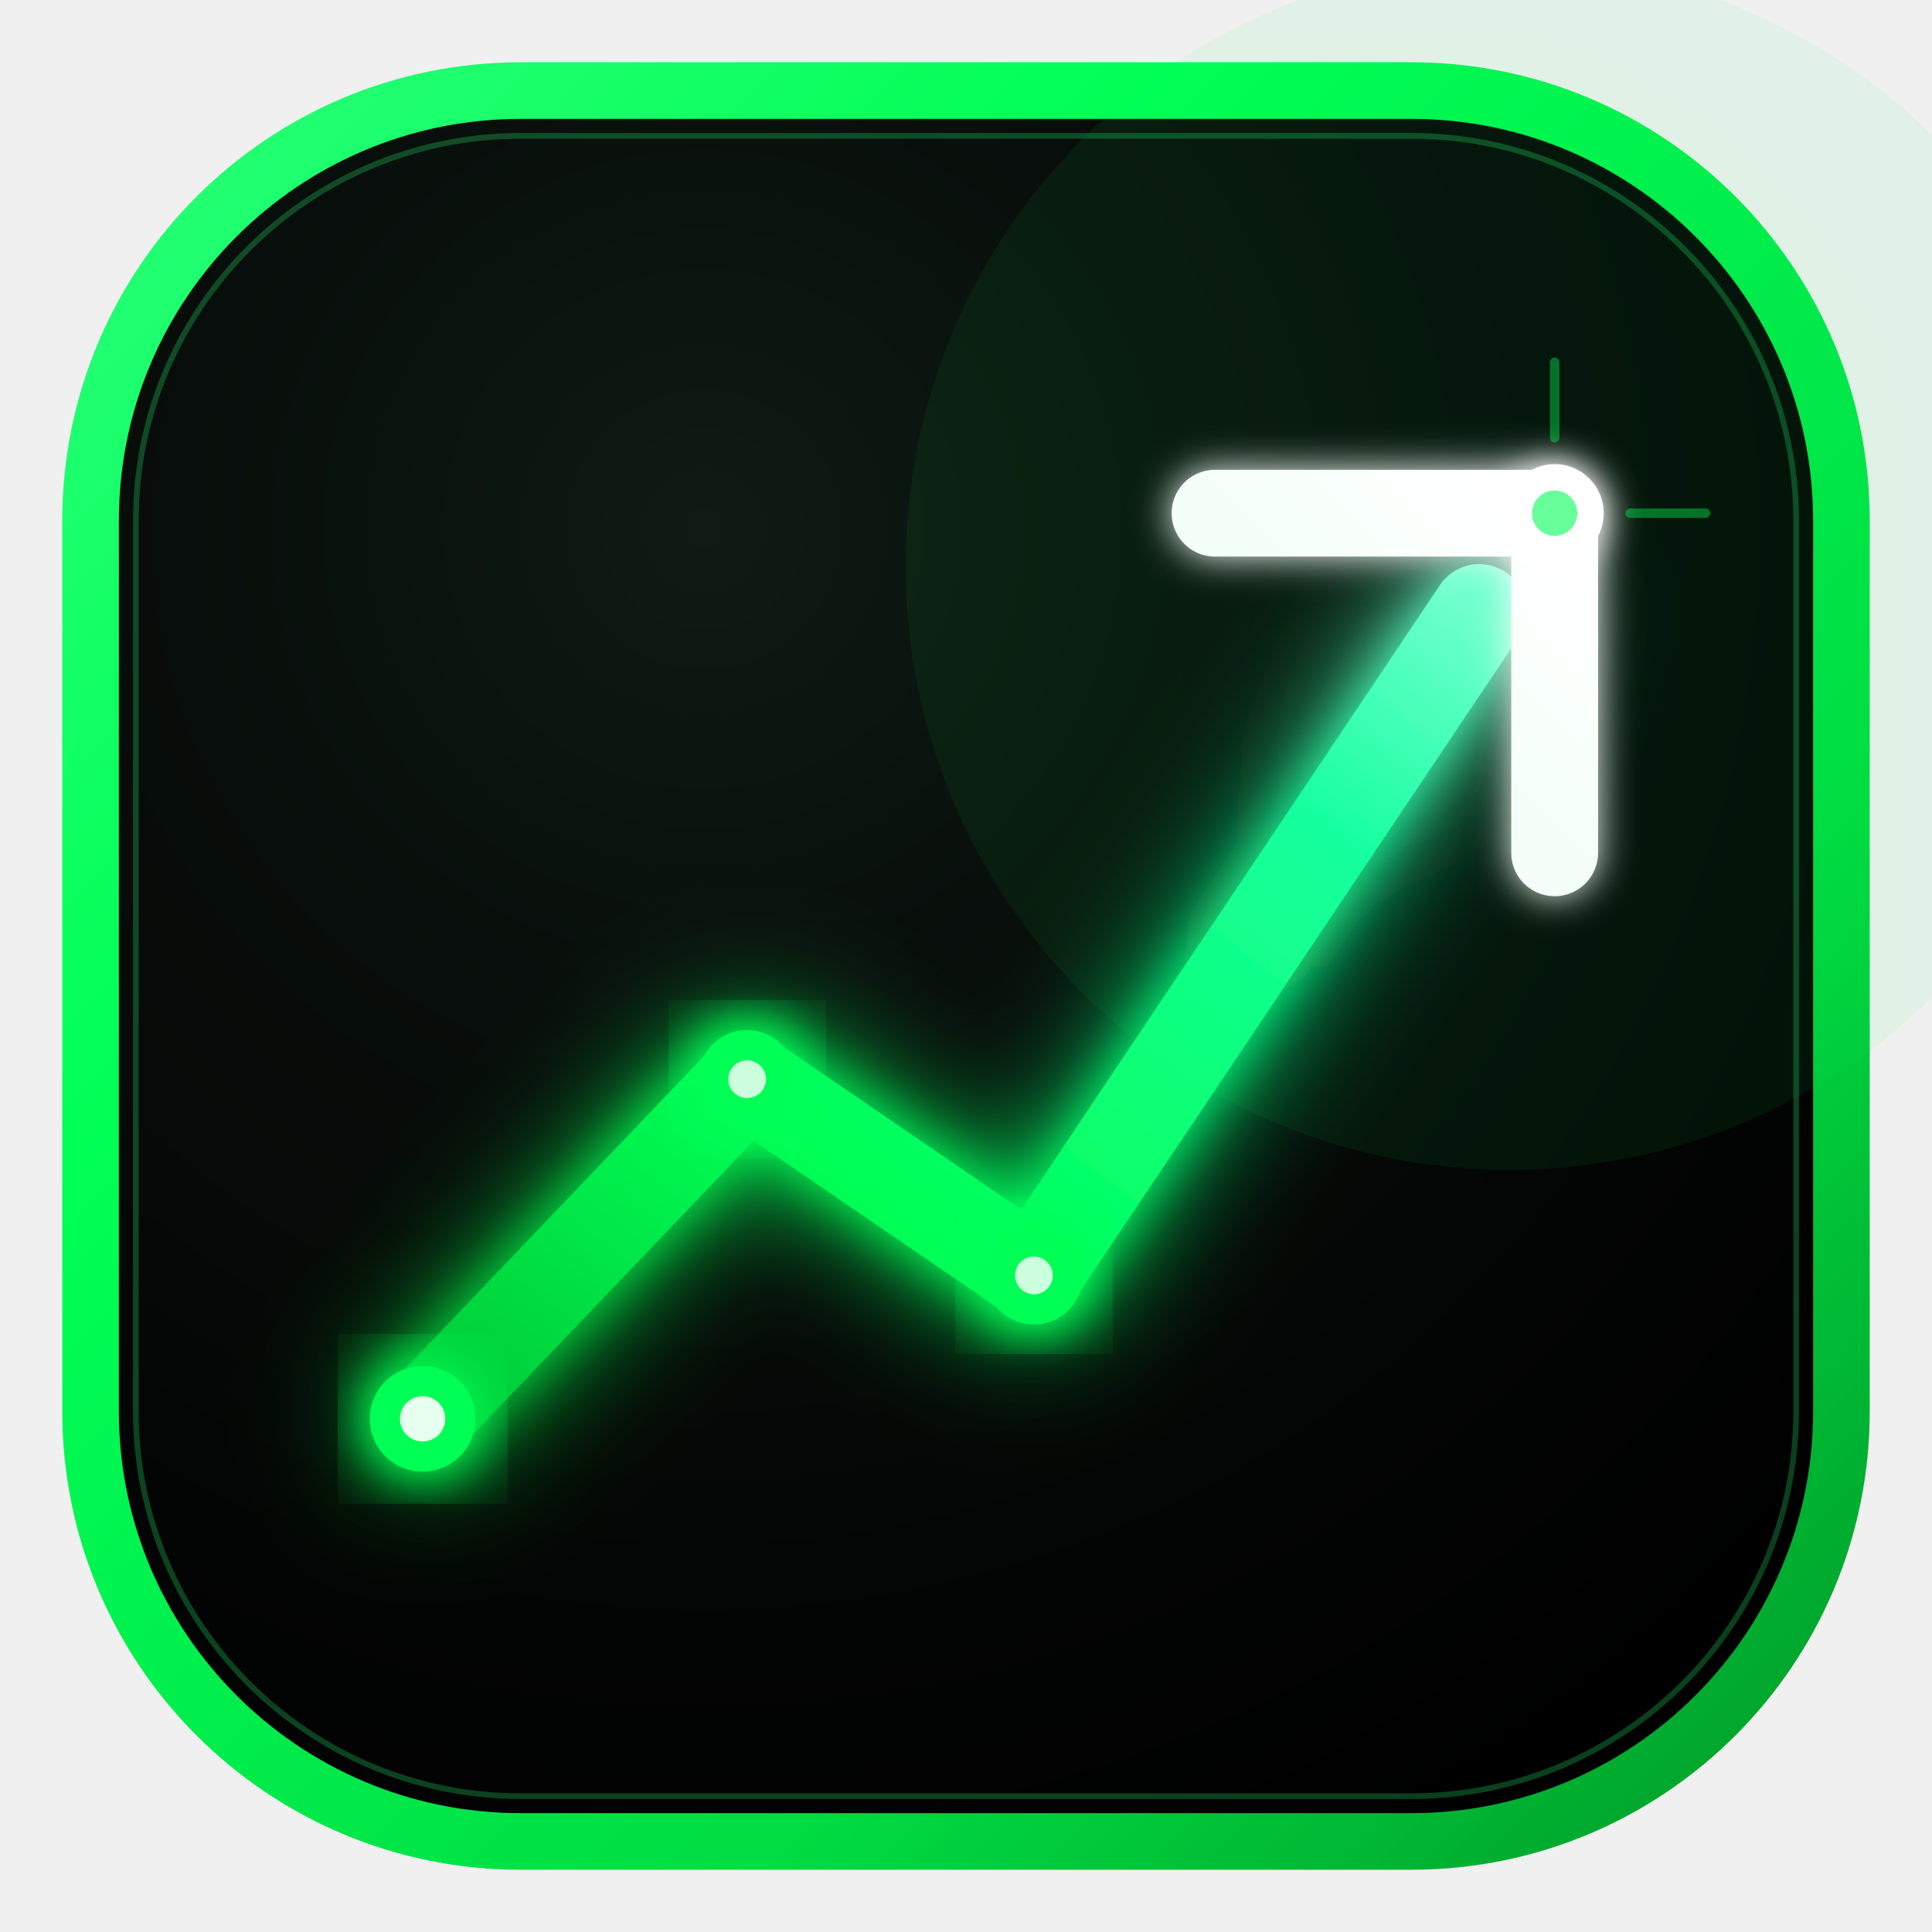
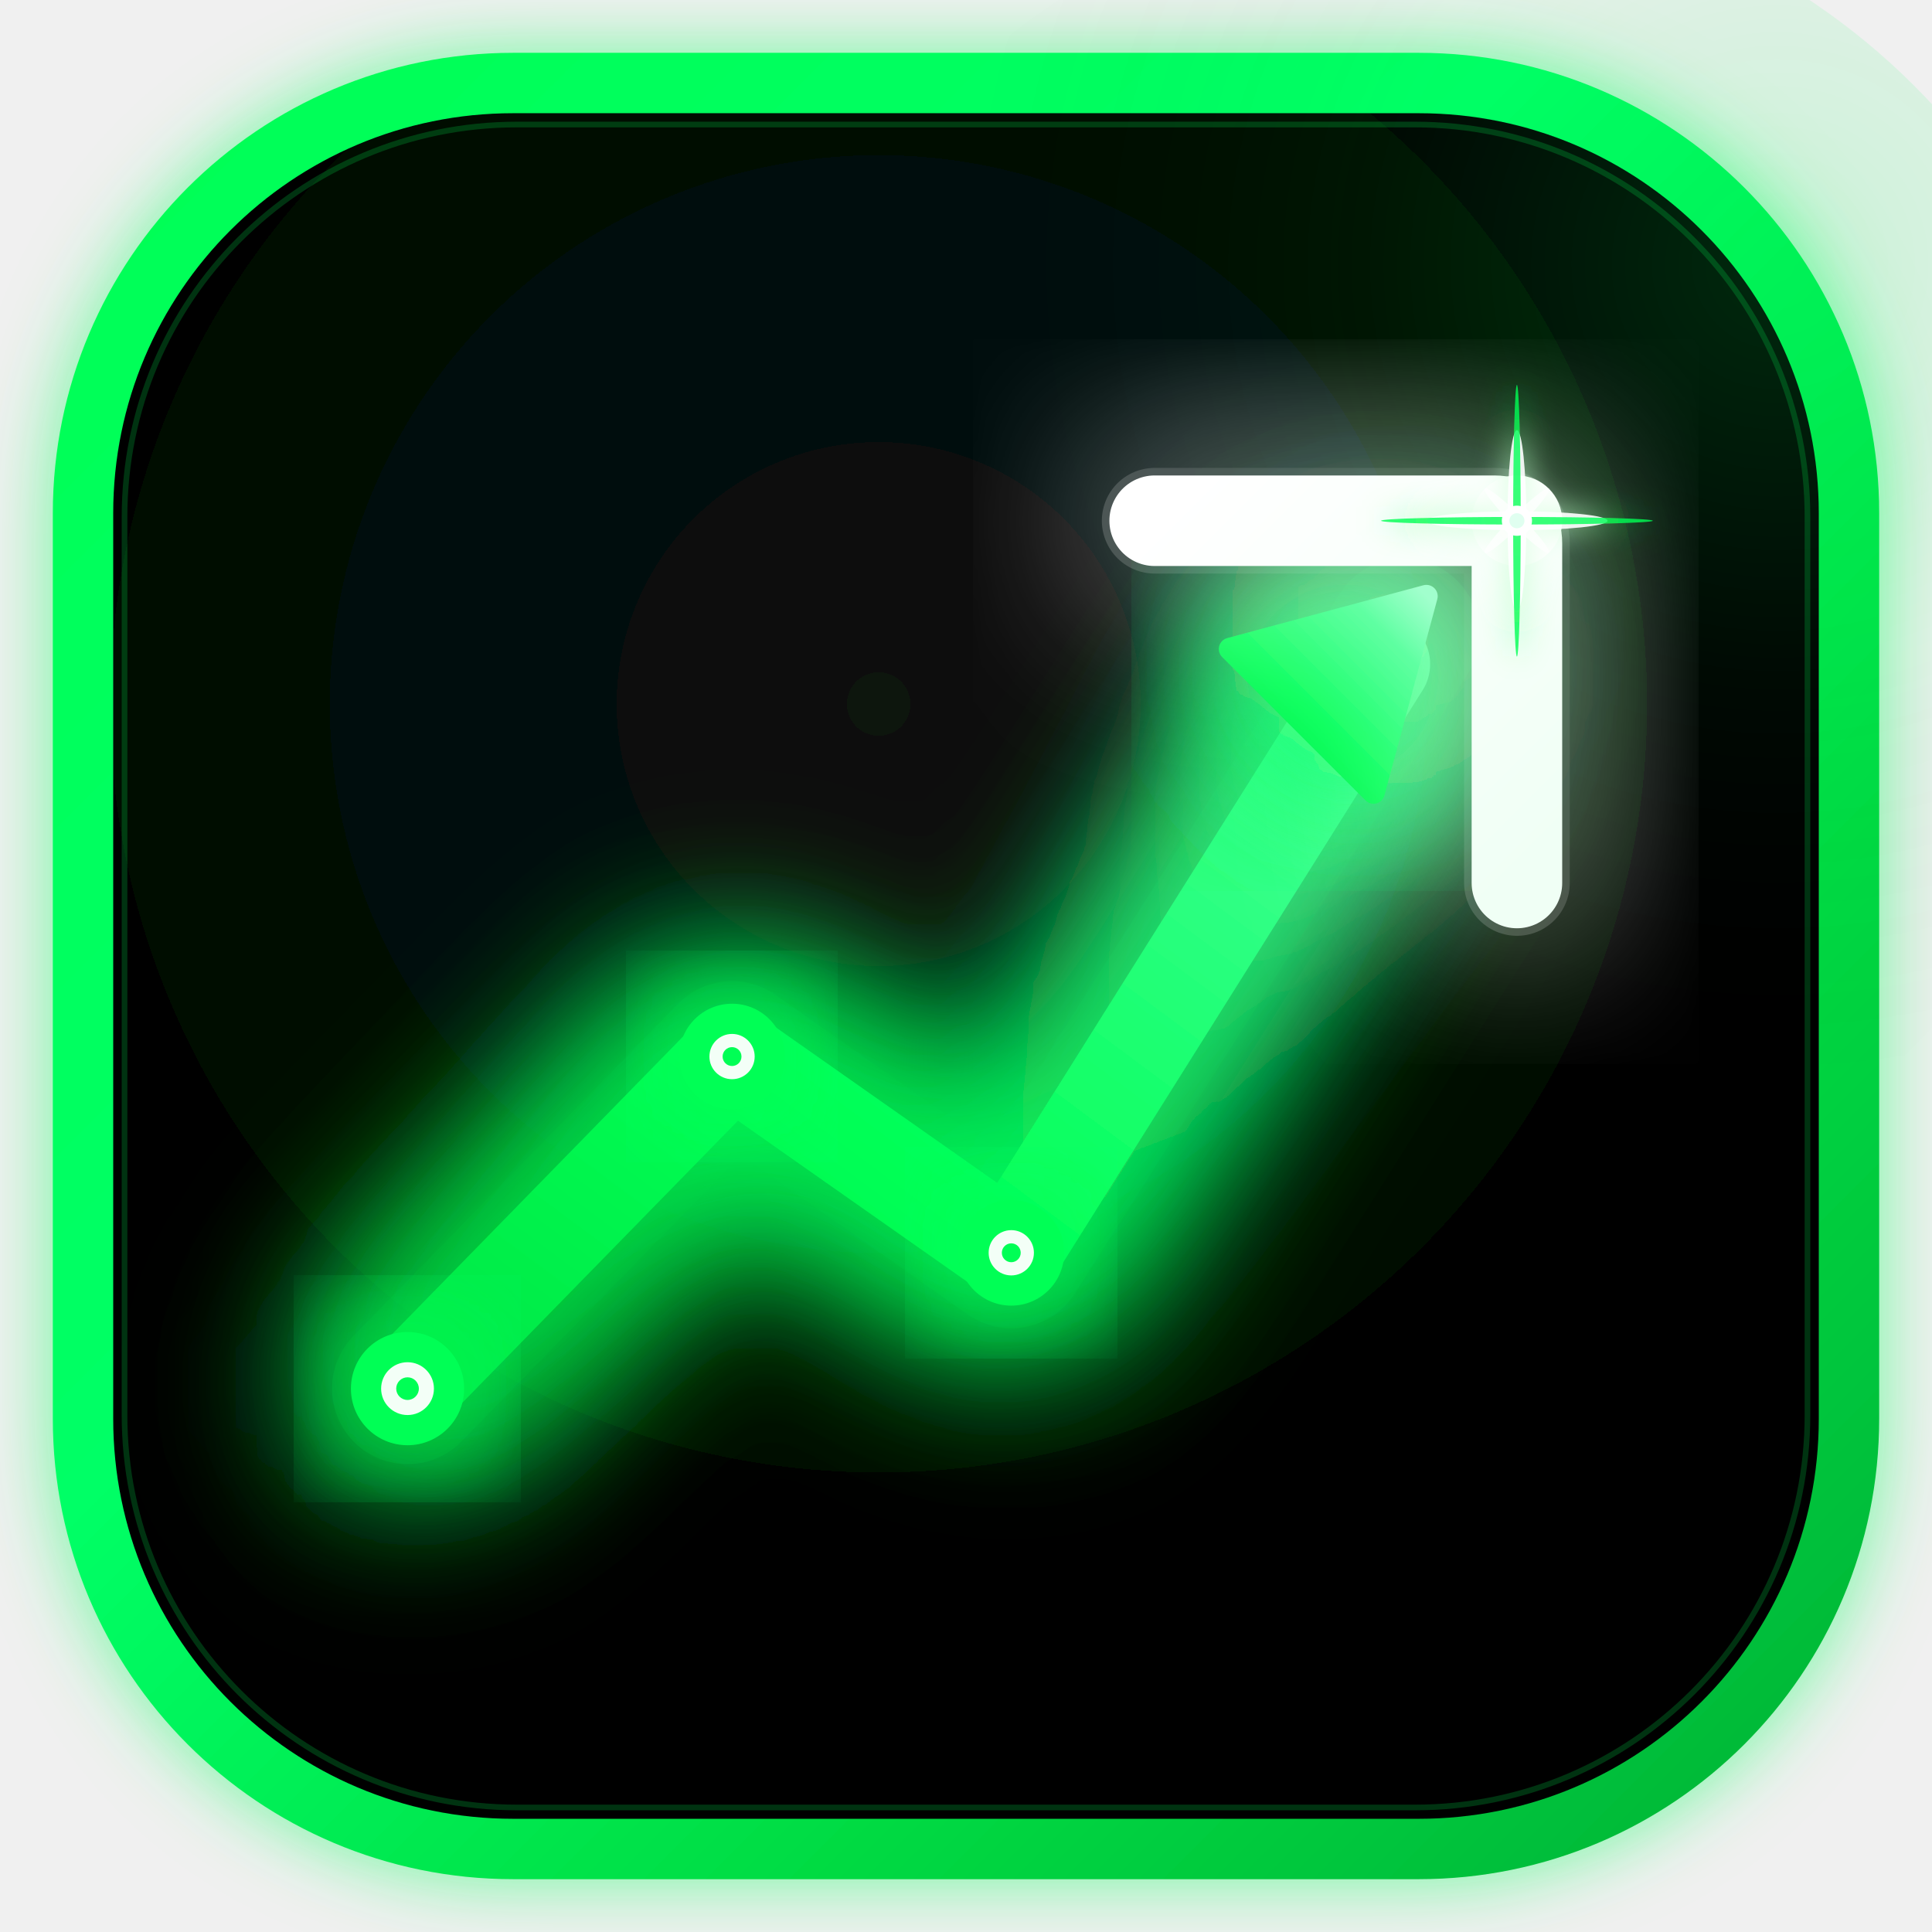
<svg xmlns="http://www.w3.org/2000/svg" viewBox="0 0 512 512" width="512" height="512">
  <defs>
-     <radialGradient id="bgGrad" cx="35%" cy="25%" r="85%">
-       <stop offset="0%" stop-color="#0F1B14" />
-       <stop offset="35%" stop-color="#080E0B" />
-       <stop offset="75%" stop-color="#030504" />
-       <stop offset="100%" stop-color="#000000" />
+     <radialGradient id="bgGrad" cx="45%" cy="35%" r="80%">
+       <stop offset="0%" stop-color="#08120C" />
+       <stop offset="50%" stop-color="#040705" />
+       <stop offset="100%" stop-color="#010201" />
    </radialGradient>
-     <linearGradient id="borderGrad" x1="0%" y1="0%" x2="100%" y2="100%">
-       <stop offset="0%" stop-color="#2AFF79" />
-       <stop offset="30%" stop-color="#00FF55" />
-       <stop offset="70%" stop-color="#00DC42" />
-       <stop offset="100%" stop-color="#009A28" />
+     <radialGradient id="topLight" cx="75%" cy="28%" r="60%">
+       <stop offset="0%" stop-color="#00FF55" stop-opacity="0.16" />
+       <stop offset="50%" stop-color="#00FF55" stop-opacity="0.04" />
+       <stop offset="100%" stop-color="#000000" stop-opacity="0" />
+     </radialGradient>
+     <linearGradient id="borderNeon" x1="0%" y1="0%" x2="100%" y2="100%">
+       <stop offset="0%" stop-color="#00FF55" />
+       <stop offset="40%" stop-color="#00FF66" />
+       <stop offset="70%" stop-color="#00DD44" />
+       <stop offset="100%" stop-color="#00B336" />
    </linearGradient>
-     <linearGradient id="trendGrad" x1="0%" y1="100%" x2="100%" y2="0%">
-       <stop offset="0%" stop-color="#00C835" />
-       <stop offset="35%" stop-color="#00FF55" />
-       <stop offset="80%" stop-color="#18FFA0" />
-       <stop offset="100%" stop-color="#70FFCE" />
+     <linearGradient id="laserCore" x1="0%" y1="100%" x2="100%" y2="0%">
+       <stop offset="0%" stop-color="#00E644" />
+       <stop offset="40%" stop-color="#00FF55" />
+       <stop offset="80%" stop-color="#33FF88" />
+       <stop offset="100%" stop-color="#80FFBB" />
    </linearGradient>
-     <linearGradient id="whiteGrad" x1="0%" y1="100%" x2="100%" y2="0%">
-       <stop offset="0%" stop-color="#EAFFF3" />
-       <stop offset="100%" stop-color="#FFFFFF" />
+     <linearGradient id="whiteCap" x1="0%" y1="0%" x2="100%" y2="100%">
+       <stop offset="0%" stop-color="#FFFFFF" />
+       <stop offset="100%" stop-color="#F0FFF5" />
    </linearGradient>
-     <filter id="neonGlow" x="-30%" y="-30%" width="160%" height="160%">
-       <feGaussianBlur stdDeviation="7" result="blur1" />
-       <feGaussianBlur stdDeviation="16" result="blur2" />
+     <filter id="laserBloom" x="-50%" y="-50%" width="200%" height="200%">
+       <feGaussianBlur stdDeviation="22" result="blur3" />
+       <feGaussianBlur stdDeviation="11" result="blur2" />
+       <feGaussianBlur stdDeviation="4" result="blur1" />
      <feMerge>
+         <feMergeNode in="blur3" />
        <feMergeNode in="blur2" />
        <feMergeNode in="blur1" />
        <feMergeNode in="SourceGraphic" />
      </feMerge>
    </filter>
-     <filter id="outerHalo" x="-20%" y="-20%" width="140%" height="140%">
-       <feDropShadow dx="0" dy="0" stdDeviation="16" flood-color="#00FF55" flood-opacity="0.4" />
-     </filter>
-     <filter id="whiteFlare" x="-40%" y="-40%" width="180%" height="180%">
-       <feGaussianBlur stdDeviation="5" result="blur" />
+     <filter id="sparkleGlow" x="-100%" y="-100%" width="300%" height="300%">
+       <feGaussianBlur stdDeviation="4" result="blur" />
      <feMerge>
        <feMergeNode in="blur" />
        <feMergeNode in="SourceGraphic" />
      </feMerge>
    </filter>
+     <filter id="borderGlow" x="-20%" y="-20%" width="140%" height="140%">
+       <feDropShadow dx="0" dy="0" stdDeviation="10" flood-color="#00FF55" flood-opacity="0.55" />
+     </filter>
  </defs>
-   <rect x="22" y="22" width="468" height="468" rx="116" fill="none" stroke="#00FF55" stroke-width="2" stroke-opacity="0.2" filter="url(#outerHalo)" />
-   <rect x="24" y="24" width="464" height="464" rx="114" fill="url(#bgGrad)" stroke="url(#borderGrad)" stroke-width="15" stroke-linejoin="round" />
-   <rect x="36" y="36" width="440" height="440" rx="102" fill="none" stroke="#2AFF79" stroke-width="1.5" stroke-opacity="0.25" />
-   <circle cx="400" cy="150" r="160" fill="#00FF55" opacity="0.06" />
-   <path d="M 112 376 L 198 286 L 274 338 L 392 162" fill="none" stroke="url(#trendGrad)" stroke-width="25" stroke-linecap="round" stroke-linejoin="round" filter="url(#neonGlow)" />
-   <path d="M 322 136 L 412 136 L 412 226" fill="none" stroke="url(#whiteGrad)" stroke-width="23" stroke-linecap="round" stroke-linejoin="round" filter="url(#whiteFlare)" />
-   <circle cx="412" cy="136" r="13" fill="#FFFFFF" filter="url(#whiteFlare)" />
-   <circle cx="412" cy="136" r="6" fill="#00FF55" opacity="0.6" />
-   <circle cx="112" cy="376" r="14" fill="#00FF55" filter="url(#neonGlow)" />
-   <circle cx="112" cy="376" r="6" fill="#FFFFFF" opacity="0.9" />
-   <circle cx="198" cy="286" r="13" fill="#00FF55" filter="url(#neonGlow)" />
-   <circle cx="198" cy="286" r="5" fill="#FFFFFF" opacity="0.8" />
-   <circle cx="274" cy="338" r="13" fill="#00FF55" filter="url(#neonGlow)" />
-   <circle cx="274" cy="338" r="5" fill="#FFFFFF" opacity="0.8" />
-   <line x1="412" y1="116" x2="412" y2="96" stroke="#00FF55" stroke-width="2.5" stroke-linecap="round" opacity="0.4" />
-   <line x1="432" y1="136" x2="452" y2="136" stroke="#00FF55" stroke-width="2.5" stroke-linecap="round" opacity="0.4" />
+   <rect x="22" y="22" width="468" height="468" rx="114" fill="url(#bgGrad)" stroke="url(#borderNeon)" stroke-width="16" filter="url(#borderGlow)" />
+   <rect x="33" y="33" width="446" height="446" rx="104" fill="none" stroke="#00FF55" stroke-width="1.5" stroke-opacity="0.2" />
+   <circle cx="380" cy="150" r="180" fill="url(#topLight)" />
+   <path d="M 108 368 L 194 280 L 268 332 L 372 168" fill="none" stroke="#00FF55" stroke-width="40" stroke-linecap="round" stroke-linejoin="round" opacity="0.25" filter="url(#laserBloom)" />
+   <path d="M 108 368 L 194 280 L 268 332 L 366 176" fill="none" stroke="url(#laserCore)" stroke-width="26" stroke-linecap="round" stroke-linejoin="round" filter="url(#laserBloom)" />
+   <path d="M 326 172 L 378 158 L 364 210 Z" fill="url(#laserCore)" stroke="url(#laserCore)" stroke-width="6" stroke-linejoin="round" filter="url(#laserBloom)" />
+   <circle cx="108" cy="368" r="15" fill="#00FF55" filter="url(#laserBloom)" />
+   <circle cx="108" cy="368" r="7" fill="#FFFFFF" opacity="0.95" />
+   <circle cx="108" cy="368" r="3" fill="#00FF55" />
+   <circle cx="194" cy="280" r="14" fill="#00FF55" filter="url(#laserBloom)" />
+   <circle cx="194" cy="280" r="6" fill="#FFFFFF" opacity="0.95" />
+   <circle cx="194" cy="280" r="2.5" fill="#00FF55" />
+   <circle cx="268" cy="332" r="14" fill="#00FF55" filter="url(#laserBloom)" />
+   <circle cx="268" cy="332" r="6" fill="#FFFFFF" opacity="0.95" />
+   <circle cx="268" cy="332" r="2.5" fill="#00FF55" />
+   <path d="M 306 138 L 396 138 Q 402 138 402 144 L 402 234" fill="none" stroke="#FFFFFF" stroke-width="28" stroke-linecap="round" stroke-linejoin="round" opacity="0.3" filter="url(#laserBloom)" />
+   <path d="M 306 138 L 396 138 Q 402 138 402 144 L 402 234" fill="none" stroke="url(#whiteCap)" stroke-width="24" stroke-linecap="round" stroke-linejoin="round" />
+   <circle cx="402" cy="138" r="12" fill="#FFFFFF" />
+   <g transform="translate(402, 138)" filter="url(#sparkleGlow)">
+     <ellipse cx="0" cy="0" rx="24" ry="2.5" fill="#FFFFFF" opacity="0.9" />
+     <ellipse cx="0" cy="0" rx="36" ry="1" fill="#00FF55" opacity="0.8" />
+     <ellipse cx="0" cy="0" rx="2.5" ry="24" fill="#FFFFFF" opacity="0.9" />
+     <ellipse cx="0" cy="0" rx="1" ry="36" fill="#00FF55" opacity="0.8" />
+     <ellipse cx="0" cy="0" rx="12" ry="1.5" transform="rotate(45)" fill="#FFFFFF" opacity="0.7" />
+     <ellipse cx="0" cy="0" rx="12" ry="1.5" transform="rotate(-45)" fill="#FFFFFF" opacity="0.7" />
+     <circle cx="0" cy="0" r="4" fill="#FFFFFF" />
+     <circle cx="0" cy="0" r="2" fill="#E0FFF0" />
+   </g>
</svg>
